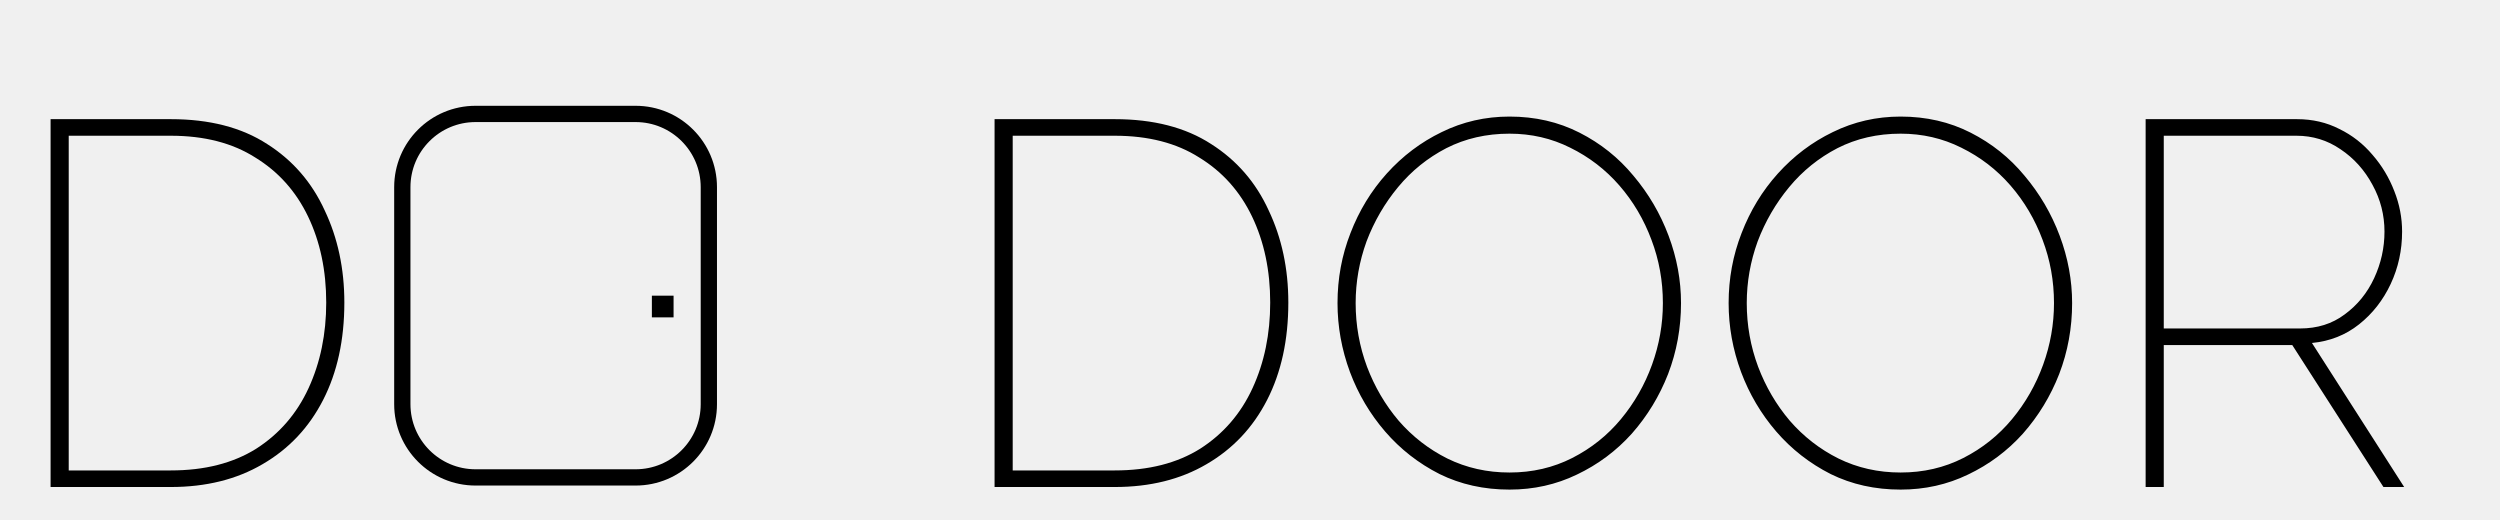
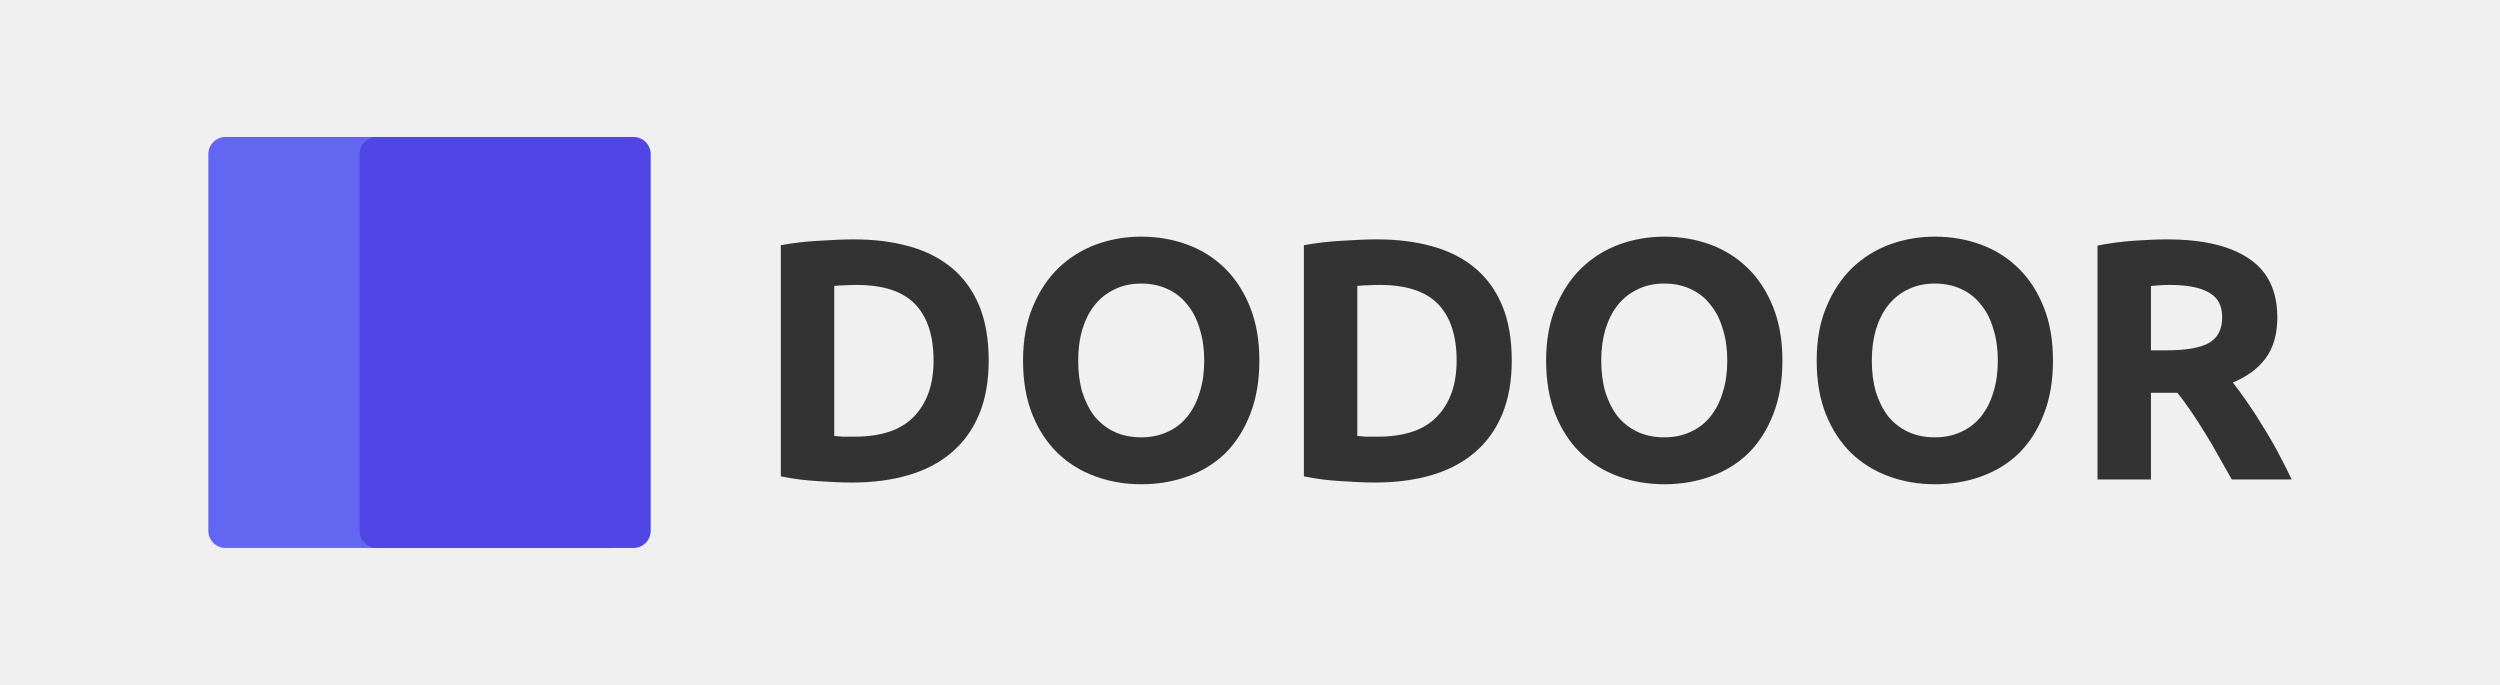
- <svg xmlns="http://www.w3.org/2000/svg" width="231" height="48" viewBox="0 0 231 48" fill="none">
-   <path d="M4.674 45V11.01H15.781C19.355 11.01 22.323 11.776 24.685 13.308C27.047 14.808 28.818 16.851 29.999 19.436C31.212 21.989 31.818 24.829 31.818 27.957C31.818 31.404 31.164 34.404 29.855 36.957C28.547 39.511 26.68 41.489 24.254 42.894C21.861 44.298 19.036 45 15.781 45H4.674ZM30.143 27.957C30.143 24.989 29.584 22.34 28.467 20.01C27.35 17.68 25.722 15.861 23.584 14.553C21.478 13.212 18.877 12.542 15.781 12.542H6.35V43.468H15.781C18.909 43.468 21.541 42.798 23.68 41.457C25.818 40.085 27.43 38.218 28.515 35.856C29.6 33.495 30.143 30.861 30.143 27.957Z" fill="black" />
-   <path d="M91.898 45V11.01H103.005C106.579 11.01 109.548 11.776 111.909 13.308C114.271 14.808 116.042 16.851 117.223 19.436C118.436 21.989 119.042 24.829 119.042 27.957C119.042 31.404 118.388 34.404 117.08 36.957C115.771 39.511 113.904 41.489 111.478 42.894C109.085 44.298 106.26 45 103.005 45H91.898ZM117.367 27.957C117.367 24.989 116.808 22.34 115.691 20.01C114.574 17.68 112.947 15.861 110.808 14.553C108.702 13.212 106.101 12.542 103.005 12.542H93.574V43.468H103.005C106.133 43.468 108.766 42.798 110.904 41.457C113.042 40.085 114.654 38.218 115.739 35.856C116.824 33.495 117.367 30.861 117.367 27.957ZM139.48 45.239C137.118 45.239 134.964 44.761 133.017 43.803C131.07 42.814 129.395 41.505 127.991 39.878C126.586 38.25 125.501 36.415 124.735 34.372C123.969 32.298 123.586 30.175 123.586 28.005C123.586 25.739 123.985 23.585 124.783 21.542C125.581 19.468 126.698 17.633 128.134 16.037C129.602 14.409 131.294 13.133 133.209 12.207C135.155 11.25 137.246 10.771 139.48 10.771C141.842 10.771 143.996 11.265 145.943 12.255C147.89 13.244 149.549 14.569 150.922 16.228C152.326 17.888 153.411 19.739 154.177 21.782C154.943 23.824 155.326 25.899 155.326 28.005C155.326 30.303 154.927 32.489 154.129 34.564C153.331 36.606 152.214 38.441 150.778 40.069C149.342 41.665 147.65 42.925 145.703 43.851C143.789 44.777 141.714 45.239 139.48 45.239ZM125.262 28.005C125.262 30.048 125.613 32.011 126.315 33.894C127.017 35.745 127.991 37.404 129.235 38.872C130.512 40.34 132.012 41.505 133.735 42.367C135.491 43.229 137.406 43.66 139.48 43.66C141.586 43.66 143.517 43.213 145.273 42.319C147.028 41.425 148.528 40.229 149.773 38.729C151.017 37.229 151.975 35.553 152.645 33.702C153.315 31.851 153.65 29.952 153.65 28.005C153.65 25.962 153.299 24.016 152.597 22.165C151.895 20.282 150.906 18.606 149.629 17.138C148.352 15.67 146.836 14.505 145.081 13.643C143.358 12.781 141.491 12.351 139.48 12.351C137.342 12.351 135.395 12.797 133.64 13.691C131.916 14.585 130.432 15.781 129.187 17.282C127.943 18.782 126.969 20.457 126.267 22.308C125.597 24.159 125.262 26.058 125.262 28.005ZM175.618 45.239C173.257 45.239 171.102 44.761 169.156 43.803C167.209 42.814 165.533 41.505 164.129 39.878C162.725 38.25 161.64 36.415 160.874 34.372C160.108 32.298 159.725 30.175 159.725 28.005C159.725 25.739 160.124 23.585 160.921 21.542C161.719 19.468 162.836 17.633 164.273 16.037C165.741 14.409 167.432 13.133 169.347 12.207C171.294 11.25 173.384 10.771 175.618 10.771C177.98 10.771 180.134 11.265 182.081 12.255C184.028 13.244 185.688 14.569 187.06 16.228C188.464 17.888 189.55 19.739 190.315 21.782C191.081 23.824 191.464 25.899 191.464 28.005C191.464 30.303 191.065 32.489 190.268 34.564C189.47 36.606 188.353 38.441 186.916 40.069C185.48 41.665 183.789 42.925 181.842 43.851C179.927 44.777 177.853 45.239 175.618 45.239ZM161.4 28.005C161.4 30.048 161.751 32.011 162.453 33.894C163.156 35.745 164.129 37.404 165.374 38.872C166.65 40.34 168.15 41.505 169.874 42.367C171.629 43.229 173.544 43.66 175.618 43.66C177.725 43.66 179.656 43.213 181.411 42.319C183.166 41.425 184.666 40.229 185.911 38.729C187.156 37.229 188.113 35.553 188.784 33.702C189.454 31.851 189.789 29.952 189.789 28.005C189.789 25.962 189.438 24.016 188.736 22.165C188.034 20.282 187.044 18.606 185.768 17.138C184.491 15.67 182.975 14.505 181.22 13.643C179.496 12.781 177.629 12.351 175.618 12.351C173.48 12.351 171.533 12.797 169.778 13.691C168.055 14.585 166.57 15.781 165.326 17.282C164.081 18.782 163.108 20.457 162.406 22.308C161.735 24.159 161.4 26.058 161.4 28.005ZM198.257 45V11.01H212.236C213.672 11.01 214.98 11.313 216.161 11.92C217.342 12.494 218.363 13.292 219.225 14.313C220.087 15.303 220.757 16.42 221.236 17.665C221.715 18.877 221.954 20.122 221.954 21.399C221.954 23.122 221.603 24.734 220.901 26.234C220.199 27.734 219.225 28.979 217.98 29.968C216.736 30.957 215.284 31.532 213.624 31.691L222.145 45H220.23L211.805 31.883H199.932V45H198.257ZM199.932 30.351H212.523C214.119 30.351 215.491 29.92 216.64 29.058C217.821 28.197 218.73 27.08 219.369 25.707C220.007 24.335 220.326 22.899 220.326 21.399C220.326 19.867 219.959 18.43 219.225 17.09C218.491 15.718 217.502 14.617 216.257 13.787C215.044 12.957 213.688 12.542 212.188 12.542H199.932V30.351Z" fill="black" />
-   <rect x="60.233" y="27.32" width="2.005" height="2.005" fill="black" />
-   <rect x="37.174" y="10.527" width="28.323" height="33.586" rx="6.767" stroke="black" stroke-width="1.504" />
+ <svg xmlns="http://www.w3.org/2000/svg" width="146" height="40" viewBox="0 0 146 40" fill="none">
+   <g clip-path="url(#clip0_294_150)">
+     <path d="M12.167 9C12.167 8.448 12.615 8 13.167 8H35.5C36.053 8 36.5 8.448 36.5 9V31C36.5 31.552 36.053 32 35.5 32H13.167C12.615 32 12.167 31.552 12.167 31V9Z" fill="#6366F1" />
+     <path d="M21 9C21 8.448 21.448 8 22 8H37C37.552 8 38 8.448 38 9V31C38 31.552 37.552 32 37 32H22C21.448 32 21 31.552 21 31V9Z" fill="#4F46E5" />
+     <path d="M48.72 25.46C48.867 25.473 49.033 25.487 49.22 25.5C49.42 25.5 49.653 25.5 49.92 25.5C51.48 25.5 52.633 25.107 53.38 24.32C54.14 23.533 54.52 22.447 54.52 21.06C54.52 19.607 54.16 18.507 53.44 17.76C52.72 17.013 51.58 16.64 50.02 16.64C49.807 16.64 49.587 16.647 49.36 16.66C49.133 16.66 48.92 16.673 48.72 16.7V25.46ZM57.74 21.06C57.74 22.26 57.553 23.307 57.18 24.2C56.807 25.093 56.273 25.833 55.58 26.42C54.9 27.007 54.067 27.447 53.08 27.74C52.093 28.033 50.987 28.18 49.76 28.18C49.2 28.18 48.547 28.153 47.8 28.1C47.053 28.06 46.32 27.967 45.6 27.82V14.32C46.32 14.187 47.067 14.1 47.84 14.06C48.627 14.007 49.3 13.98 49.86 13.98C51.047 13.98 52.12 14.113 53.08 14.38C54.053 14.647 54.887 15.067 55.58 15.64C56.273 16.213 56.807 16.947 57.18 17.84C57.553 18.733 57.74 19.807 57.74 21.06ZM62.966 21.06C62.966 21.74 63.046 22.353 63.206 22.9C63.379 23.447 63.619 23.92 63.926 24.32C64.246 24.707 64.633 25.007 65.086 25.22C65.539 25.433 66.059 25.54 66.646 25.54C67.219 25.54 67.733 25.433 68.186 25.22C68.653 25.007 69.039 24.707 69.346 24.32C69.666 23.92 69.906 23.447 70.066 22.9C70.239 22.353 70.326 21.74 70.326 21.06C70.326 20.38 70.239 19.767 70.066 19.22C69.906 18.66 69.666 18.187 69.346 17.8C69.039 17.4 68.653 17.093 68.186 16.88C67.733 16.667 67.219 16.56 66.646 16.56C66.059 16.56 65.539 16.673 65.086 16.9C64.633 17.113 64.246 17.42 63.926 17.82C63.619 18.207 63.379 18.68 63.206 19.24C63.046 19.787 62.966 20.393 62.966 21.06ZM73.546 21.06C73.546 22.247 73.366 23.293 73.006 24.2C72.659 25.093 72.179 25.847 71.566 26.46C70.953 27.06 70.219 27.513 69.366 27.82C68.526 28.127 67.619 28.28 66.646 28.28C65.699 28.28 64.806 28.127 63.966 27.82C63.126 27.513 62.393 27.06 61.766 26.46C61.139 25.847 60.646 25.093 60.286 24.2C59.926 23.293 59.746 22.247 59.746 21.06C59.746 19.873 59.933 18.833 60.306 17.94C60.679 17.033 61.179 16.273 61.806 15.66C62.446 15.047 63.179 14.587 64.006 14.28C64.846 13.973 65.726 13.82 66.646 13.82C67.593 13.82 68.486 13.973 69.326 14.28C70.166 14.587 70.899 15.047 71.526 15.66C72.153 16.273 72.646 17.033 73.006 17.94C73.366 18.833 73.546 19.873 73.546 21.06ZM79.267 25.46C79.413 25.473 79.58 25.487 79.767 25.5C79.967 25.5 80.2 25.5 80.467 25.5C82.027 25.5 83.18 25.107 83.927 24.32C84.687 23.533 85.067 22.447 85.067 21.06C85.067 19.607 84.707 18.507 83.987 17.76C83.267 17.013 82.127 16.64 80.567 16.64C80.353 16.64 80.133 16.647 79.907 16.66C79.68 16.66 79.467 16.673 79.267 16.7V25.46ZM88.287 21.06C88.287 22.26 88.1 23.307 87.727 24.2C87.353 25.093 86.82 25.833 86.127 26.42C85.447 27.007 84.614 27.447 83.627 27.74C82.64 28.033 81.534 28.18 80.307 28.18C79.747 28.18 79.094 28.153 78.347 28.1C77.6 28.06 76.867 27.967 76.147 27.82V14.32C76.867 14.187 77.614 14.1 78.387 14.06C79.174 14.007 79.847 13.98 80.407 13.98C81.594 13.98 82.667 14.113 83.627 14.38C84.6 14.647 85.433 15.067 86.127 15.64C86.82 16.213 87.353 16.947 87.727 17.84C88.1 18.733 88.287 19.807 88.287 21.06ZM93.513 21.06C93.513 21.74 93.593 22.353 93.753 22.9C93.926 23.447 94.166 23.92 94.473 24.32C94.793 24.707 95.18 25.007 95.633 25.22C96.086 25.433 96.606 25.54 97.193 25.54C97.766 25.54 98.28 25.433 98.733 25.22C99.2 25.007 99.586 24.707 99.893 24.32C100.213 23.92 100.453 23.447 100.613 22.9C100.786 22.353 100.873 21.74 100.873 21.06C100.873 20.38 100.786 19.767 100.613 19.22C100.453 18.66 100.213 18.187 99.893 17.8C99.586 17.4 99.2 17.093 98.733 16.88C98.28 16.667 97.766 16.56 97.193 16.56C96.606 16.56 96.086 16.673 95.633 16.9C95.18 17.113 94.793 17.42 94.473 17.82C94.166 18.207 93.926 18.68 93.753 19.24C93.593 19.787 93.513 20.393 93.513 21.06ZM104.093 21.06C104.093 22.247 103.913 23.293 103.553 24.2C103.206 25.093 102.726 25.847 102.113 26.46C101.5 27.06 100.766 27.513 99.913 27.82C99.073 28.127 98.166 28.28 97.193 28.28C96.246 28.28 95.353 28.127 94.513 27.82C93.673 27.513 92.94 27.06 92.313 26.46C91.686 25.847 91.193 25.093 90.833 24.2C90.473 23.293 90.293 22.247 90.293 21.06C90.293 19.873 90.48 18.833 90.853 17.94C91.226 17.033 91.726 16.273 92.353 15.66C92.993 15.047 93.726 14.587 94.553 14.28C95.393 13.973 96.273 13.82 97.193 13.82C98.14 13.82 99.033 13.973 99.873 14.28C100.713 14.587 101.446 15.047 102.073 15.66C102.7 16.273 103.193 17.033 103.553 17.94C103.913 18.833 104.093 19.873 104.093 21.06ZM109.314 21.06C109.314 21.74 109.394 22.353 109.554 22.9C109.727 23.447 109.967 23.92 110.274 24.32C110.594 24.707 110.98 25.007 111.434 25.22C111.887 25.433 112.407 25.54 112.994 25.54C113.567 25.54 114.08 25.433 114.534 25.22C115 25.007 115.387 24.707 115.694 24.32C116.014 23.92 116.254 23.447 116.414 22.9C116.587 22.353 116.674 21.74 116.674 21.06C116.674 20.38 116.587 19.767 116.414 19.22C116.254 18.66 116.014 18.187 115.694 17.8C115.387 17.4 115 17.093 114.534 16.88C114.08 16.667 113.567 16.56 112.994 16.56C112.407 16.56 111.887 16.673 111.434 16.9C110.98 17.113 110.594 17.42 110.274 17.82C109.967 18.207 109.727 18.68 109.554 19.24C109.394 19.787 109.314 20.393 109.314 21.06ZM119.894 21.06C119.894 22.247 119.714 23.293 119.354 24.2C119.007 25.093 118.527 25.847 117.914 26.46C117.3 27.06 116.567 27.513 115.714 27.82C114.874 28.127 113.967 28.28 112.994 28.28C112.047 28.28 111.154 28.127 110.314 27.82C109.474 27.513 108.74 27.06 108.114 26.46C107.487 25.847 106.994 25.093 106.634 24.2C106.274 23.293 106.094 22.247 106.094 21.06C106.094 19.873 106.28 18.833 106.654 17.94C107.027 17.033 107.527 16.273 108.154 15.66C108.794 15.047 109.527 14.587 110.354 14.28C111.194 13.973 112.074 13.82 112.994 13.82C113.94 13.82 114.834 13.973 115.674 14.28C116.514 14.587 117.247 15.047 117.874 15.66C118.5 16.273 118.994 17.033 119.354 17.94C119.714 18.833 119.894 19.873 119.894 21.06ZM126.555 13.98C128.635 13.98 130.228 14.353 131.335 15.1C132.441 15.833 132.995 16.98 132.995 18.54C132.995 19.513 132.768 20.307 132.315 20.92C131.875 21.52 131.235 21.993 130.395 22.34C130.675 22.687 130.968 23.087 131.275 23.54C131.581 23.98 131.881 24.447 132.175 24.94C132.481 25.42 132.775 25.927 133.055 26.46C133.335 26.98 133.595 27.493 133.835 28H130.335C130.081 27.547 129.821 27.087 129.555 26.62C129.301 26.153 129.035 25.7 128.755 25.26C128.488 24.82 128.221 24.407 127.955 24.02C127.688 23.62 127.421 23.26 127.155 22.94H125.615V28H122.495V14.34C123.175 14.207 123.875 14.113 124.595 14.06C125.328 14.007 125.981 13.98 126.555 13.98ZM126.735 16.64C126.508 16.64 126.301 16.647 126.115 16.66C125.941 16.673 125.775 16.687 125.615 16.7V20.46H126.495C127.668 20.46 128.508 20.313 129.015 20.02C129.521 19.727 129.775 19.227 129.775 18.52C129.775 17.84 129.515 17.36 128.995 17.08C128.488 16.787 127.735 16.64 126.735 16.64Z" fill="#333333" />
+   </g>
+   <defs>
+     <clipPath id="clip0_294_150">
+       <rect width="146" height="40" fill="white" />
+     </clipPath>
+   </defs>
</svg>
